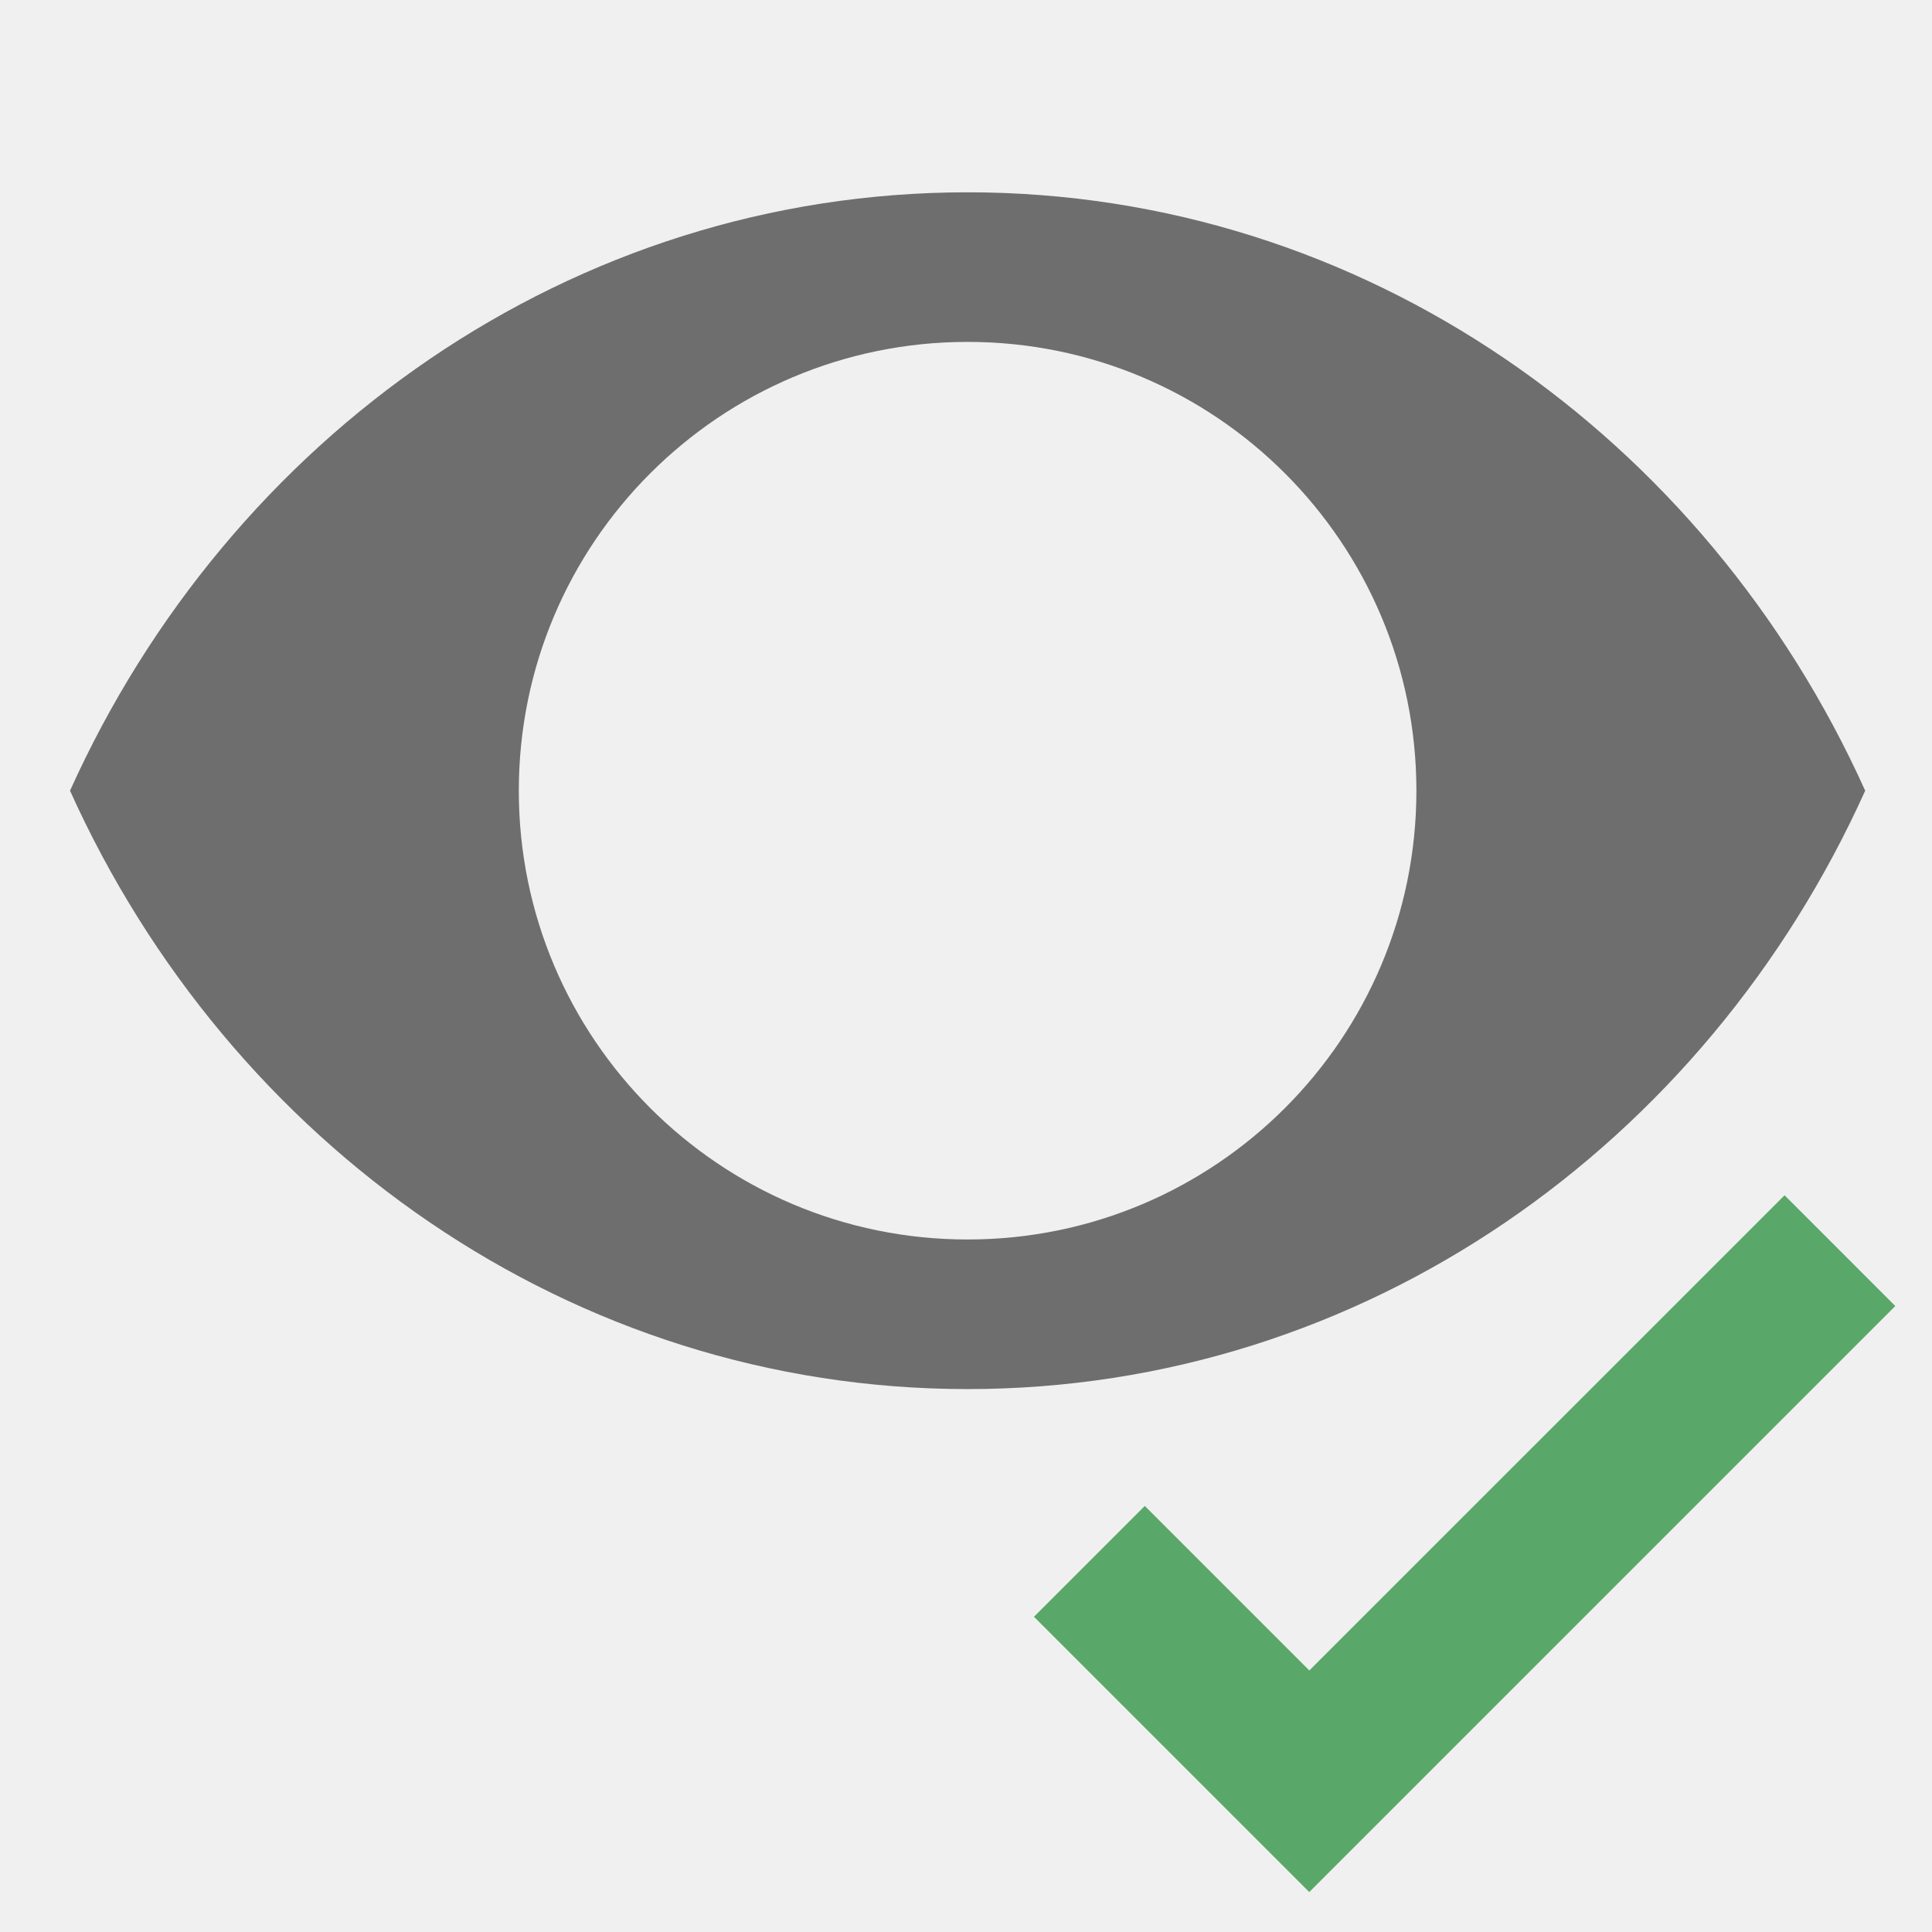
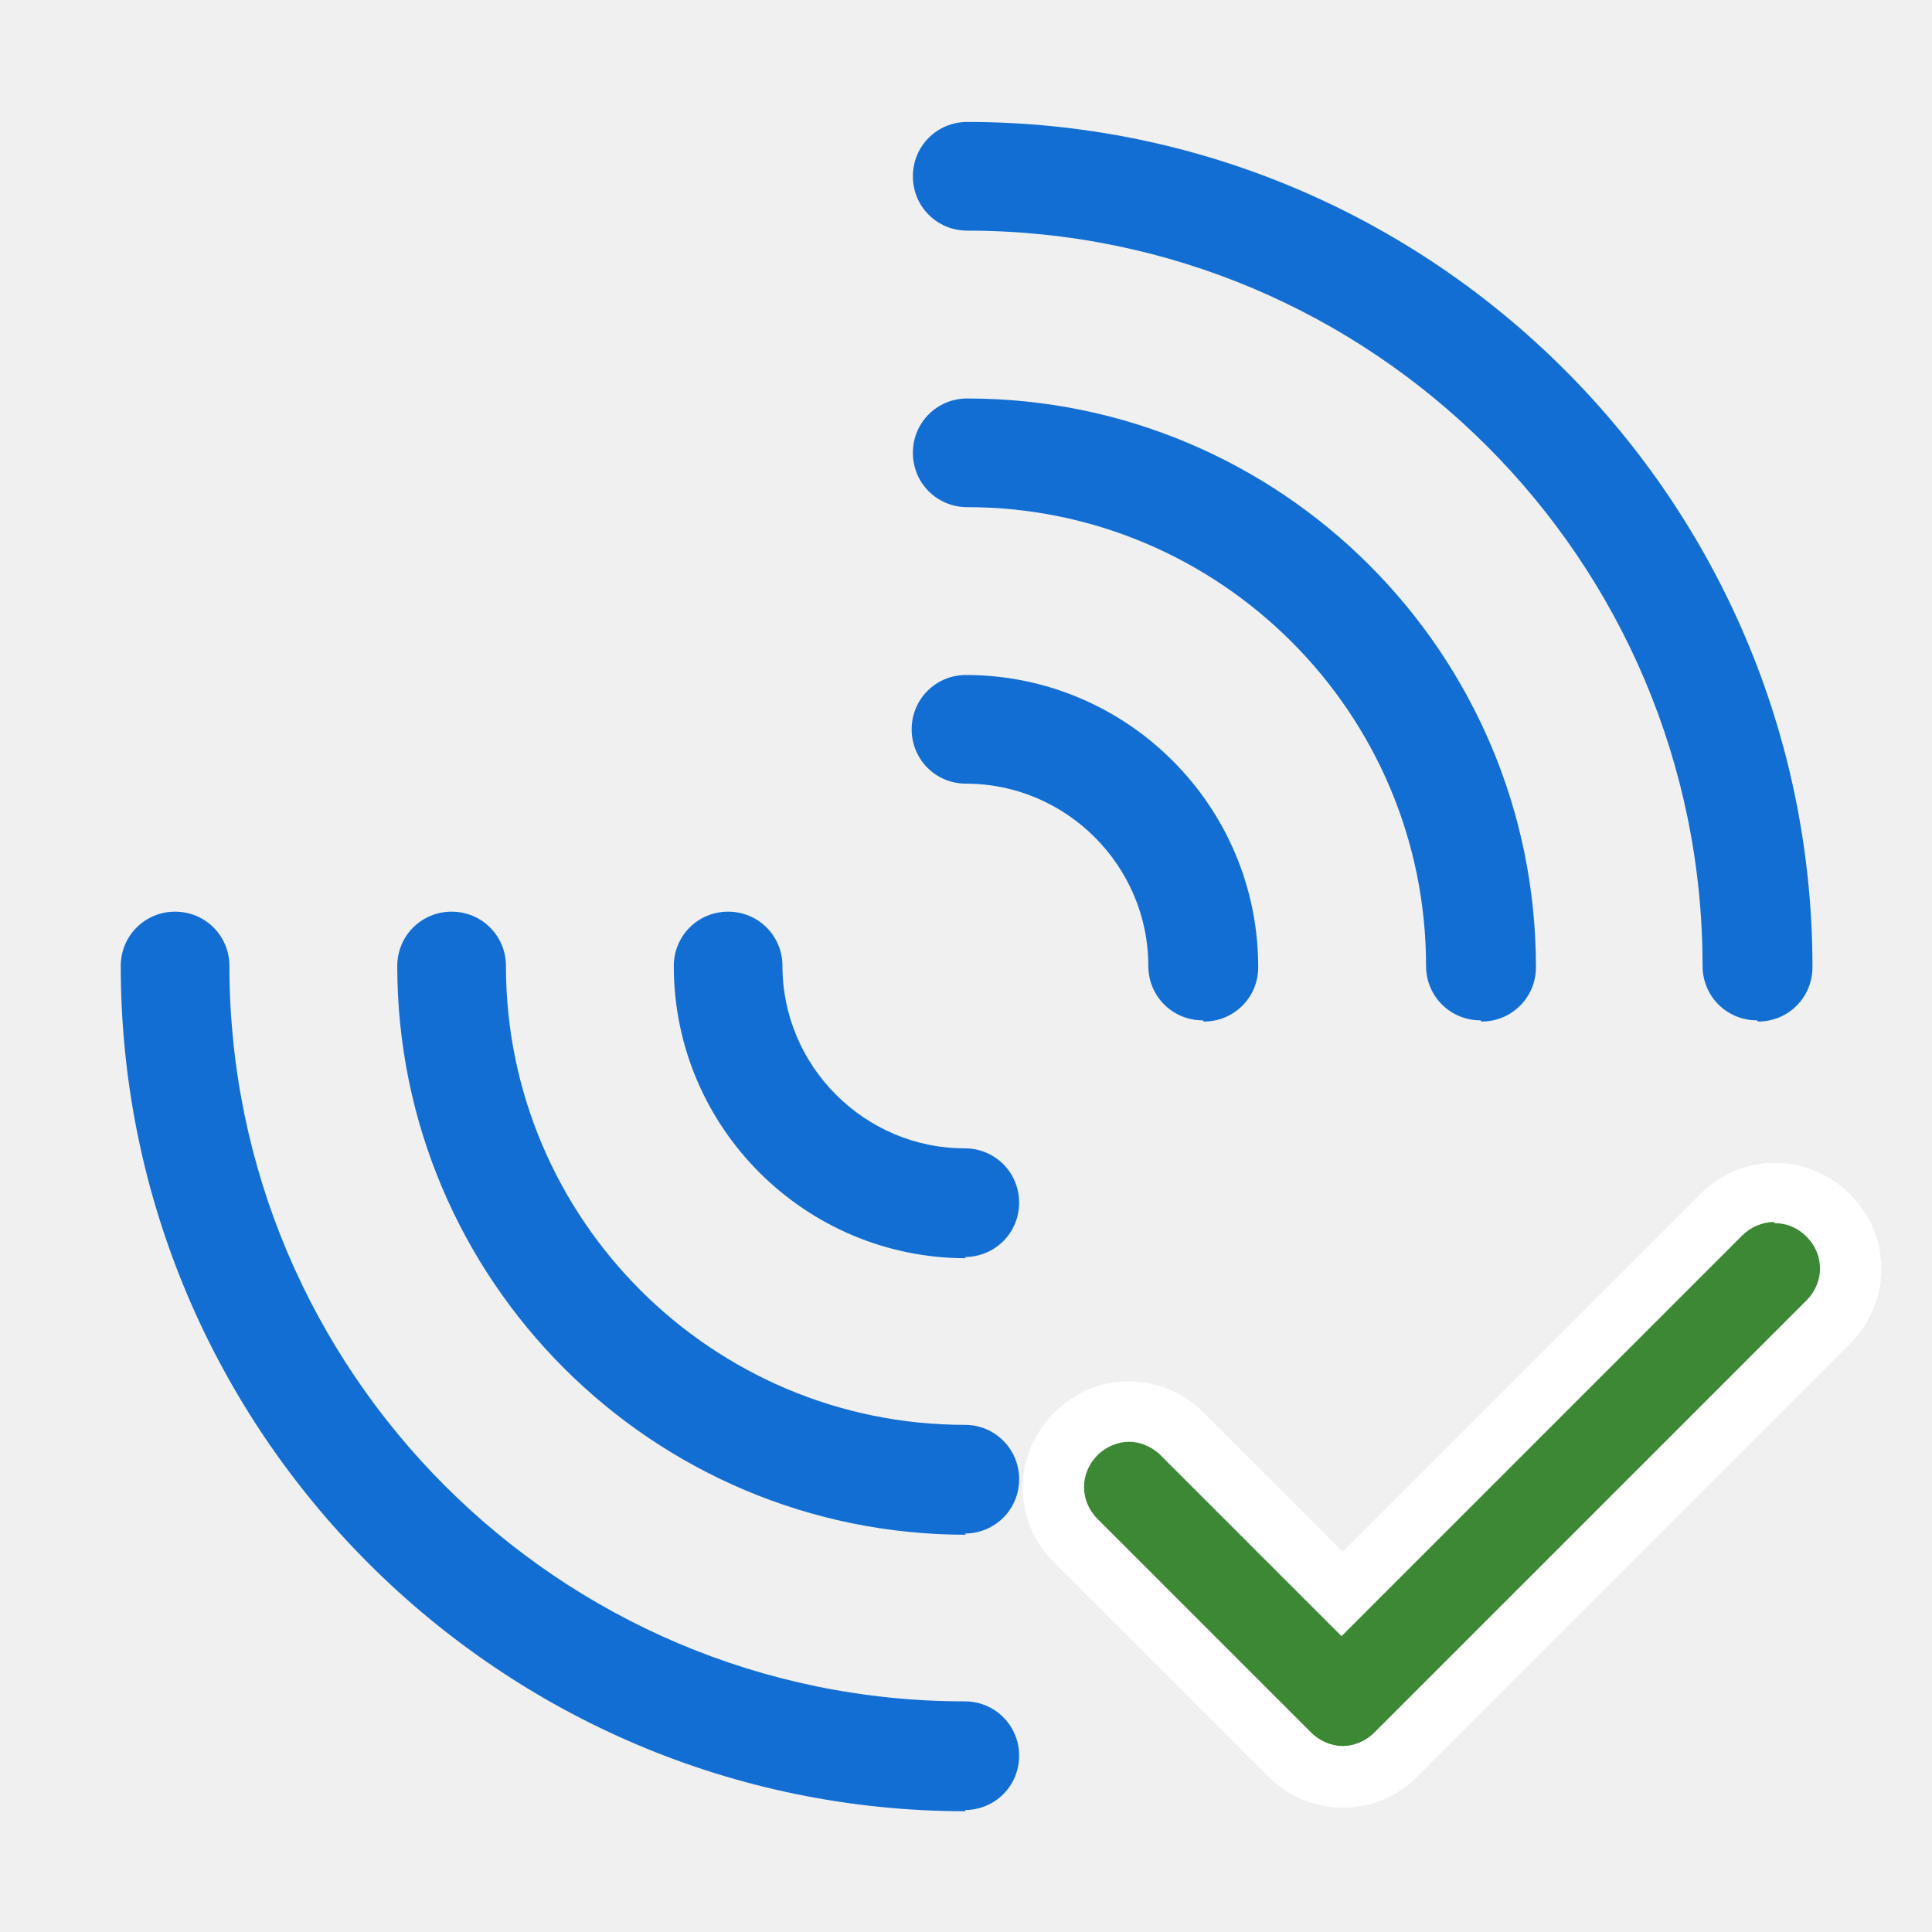
- <svg xmlns="http://www.w3.org/2000/svg" height="16" width="16">
+ <svg xmlns="http://www.w3.org/2000/svg" id="Layer_1" viewBox="0 0 16 16">
  <g>
-     <polygon points="1.95,8.738 3.698,6.99 6.293,9.585 13.789,2.09 15.535,3.837 6.292,13.08 " style="fill:#59a869" transform="matrix(0.5250696,0,0,0.5250696,7.539002,8.801249)" />
+     <path d="M14.55,8.45c-.25,0-.45-.2-.45-.45,0-3.36-2.73-6.09-6.09-6.09-.25,0-.45-.2-.45-.45s.2-.45.45-.45c3.86,0,7,3.14,7,7,0,.25-.2.45-.45.45Z" fill="#126ed3" />
+     <path d="M8,15c-3.86,0-7-3.14-7-7,0-.25.2-.45.45-.45s.45.2.45.45c0,3.36,2.73,6.09,6.09,6.09.25,0,.45.2.45.45s-.2.45-.45.45Z" fill="#126ed3" />
+     <path d="M9.96,8.45c-.25,0-.45-.2-.45-.45,0-.83-.68-1.51-1.51-1.51-.25,0-.45-.2-.45-.45s.2-.45.45-.45c1.33,0,2.42,1.08,2.42,2.42,0,.25-.2.45-.45.45Z" fill="#126ed3" />
+     <path d="M8,10.42c-1.33,0-2.42-1.08-2.42-2.42,0-.25.2-.45.45-.45s.45.2.45.45c0,.83.68,1.51,1.51,1.51.25,0,.45.2.45.45s-.2.45-.45.45Z" fill="#126ed3" />
+     <path d="M12.26,8.45c-.25,0-.45-.2-.45-.45,0-2.1-1.71-3.8-3.8-3.8-.25,0-.45-.2-.45-.45s.2-.45.45-.45c2.6,0,4.71,2.11,4.71,4.71,0,.25-.2.45-.45.45Z" fill="#126ed3" />
+     <path d="M8,12.71c-2.6,0-4.71-2.11-4.71-4.71,0-.25.2-.45.45-.45s.45.2.45.45c0,2.1,1.71,3.8,3.8,3.8.25,0,.45.2.45.45s-.2.45-.45.45Z" fill="#126ed3" />
  </g>
-   <g fill="none" fill-rule="evenodd" transform="matrix(1.238902,0,0,1.238902,0.5798691,-0.8852188)">
-     <path style="fill:#6e6e6e" d="M 0,6 C 1.066,3.635 3.352,2 6,2 8.648,2 10.934,3.635 12,6 10.934,8.365 8.648,10 6,10 3.352,10 1.066,8.365 0,6 Z M 6,9 C 7.657,9 9,7.657 9,6 9,4.343 7.657,3 6,3 4.343,3 3,4.343 3,6 3,7.657 4.343,9 6,9 Z" />
+   <g>
+     <path d="M11.12,14.71c-.17,0-.32-.06-.44-.18l-1.77-1.77c-.24-.24-.24-.64,0-.88.12-.12.27-.18.44-.18s.32.06.44.18l1.33,1.33,3.14-3.14c.12-.12.27-.18.44-.18s.32.07.44.18.18.27.18.44-.06.32-.18.44l-3.58,3.58c-.12.12-.27.18-.44.18Z" fill="#3c8835" />
+     <path d="M14.7,10.13c.1,0,.19.04.26.11.15.15.15.38,0,.53l-3.58,3.58c-.07.07-.17.11-.26.11s-.19-.04-.26-.11l-1.77-1.77c-.15-.15-.15-.38,0-.53.07-.07.17-.11.26-.11s.19.04.26.11l1.5,1.5,3.32-3.32c.07-.07.17-.11.26-.11M14.7,9.63c-.23,0-.45.09-.62.26l-2.96,2.96-1.15-1.15c-.16-.16-.38-.26-.62-.26s-.45.09-.62.26c-.16.16-.26.38-.26.62s.09.45.26.62l1.77,1.77c.16.16.38.26.62.26s.45-.09.62-.26l3.58-3.58c.16-.16.26-.38.26-.62s-.09-.45-.26-.62c-.16-.16-.38-.26-.62-.26h0Z" fill="#fff" />
  </g>
</svg>
